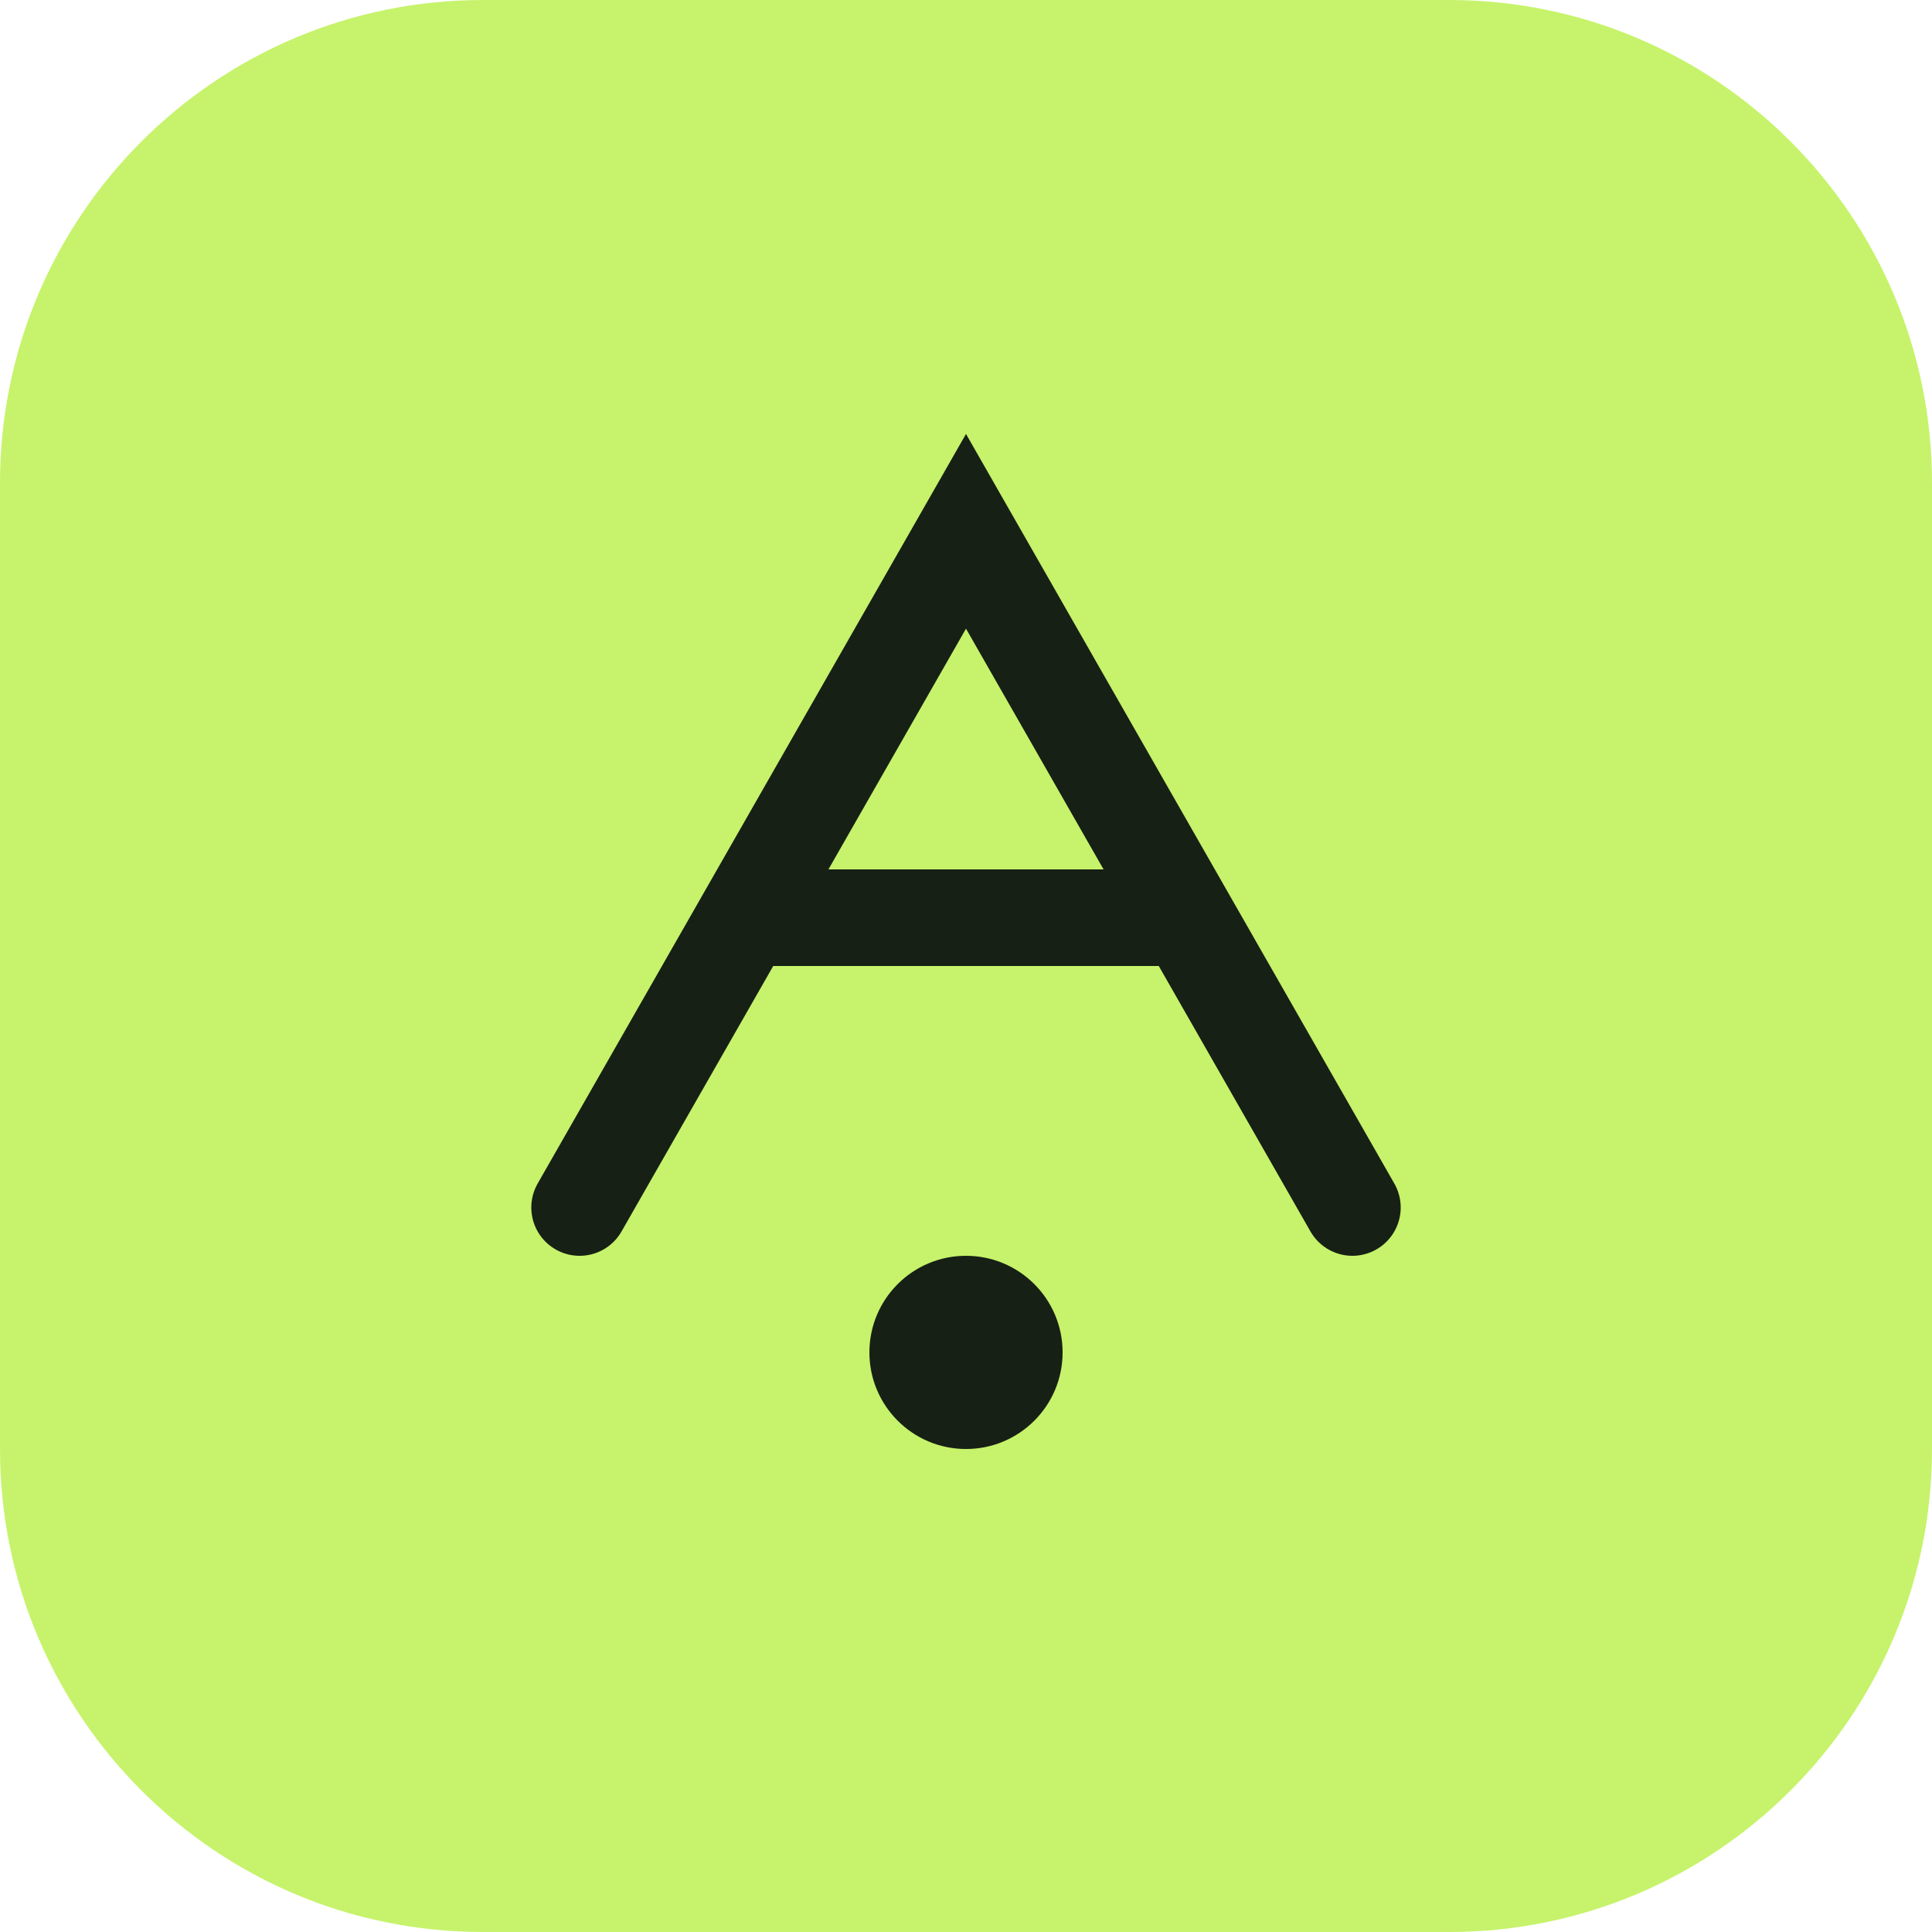
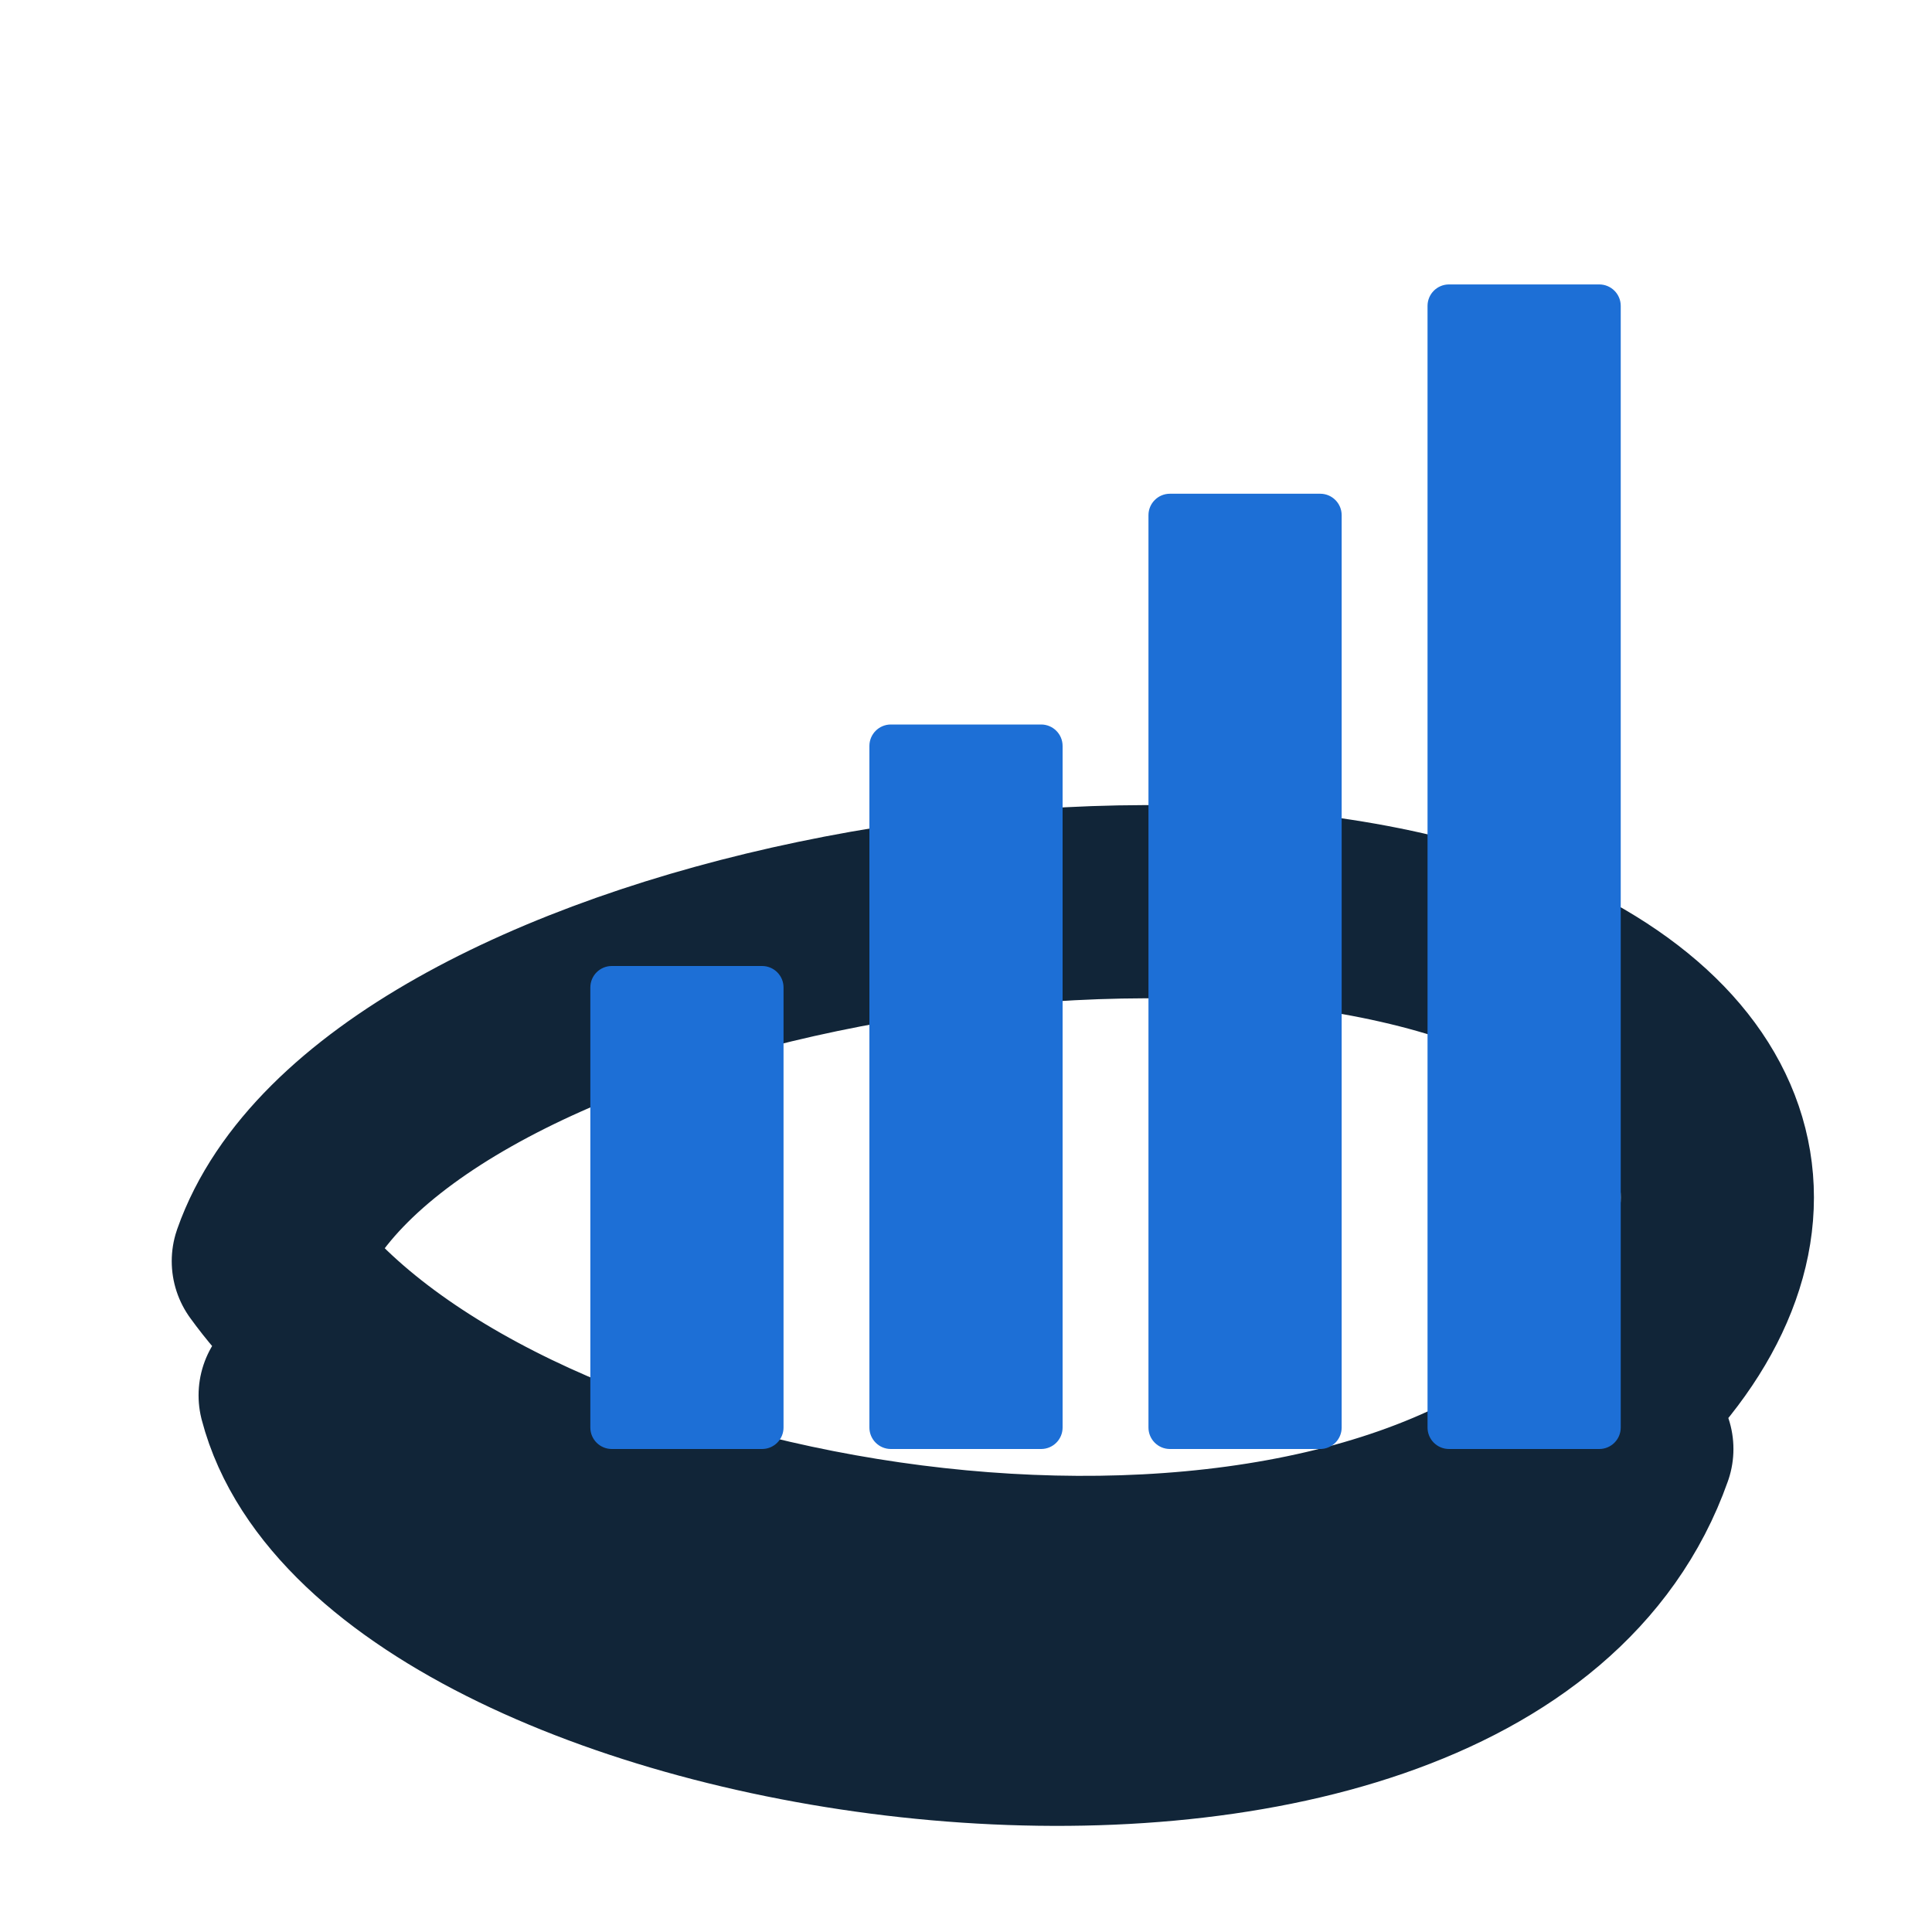
- <svg xmlns="http://www.w3.org/2000/svg" viewBox="0 0 40 40">
-   <rect width="40" height="40" rx="10" fill="#c6f36b" />
-   <path d="m12 25 8-14 8 14m-12.5-6h9" fill="none" stroke="#172015" stroke-width="2" stroke-linecap="round" />
-   <circle cx="20" cy="28" r="2" fill="#172015" />
+ <svg xmlns="http://www.w3.org/2000/svg" role="img" aria-label="STATARENA" viewBox="0 0 36 36" width="36" height="36">
+   <g>
+     <path d="M5 23.5 C7 17.8 22.3 14.8 29 18.3 C33 20.4 33 24.0 29 27.0 C22.6 31.5 8.9 28.9 5 23.5 Z M5.5 26 C7.2 32.5 27.5 35.5 30.5 27" fill="none" stroke="#112538" stroke-width="3.6" stroke-linecap="round" stroke-linejoin="round" />
+     <rect x="11" y="18" width="3.6" height="9" rx=".4" fill="#1D6FD6" />
+     <rect x="16.2" y="13.5" width="3.6" height="13.5" rx=".4" fill="#1D6FD6" />
+     <rect x="21.4" y="9.2" width="3.6" height="17.8" rx=".4" fill="#1D6FD6" />
+     <rect x="26.6" y="5.3" width="3.6" height="21.7" rx=".4" fill="#1D6FD6" />
+   </g>
</svg>
